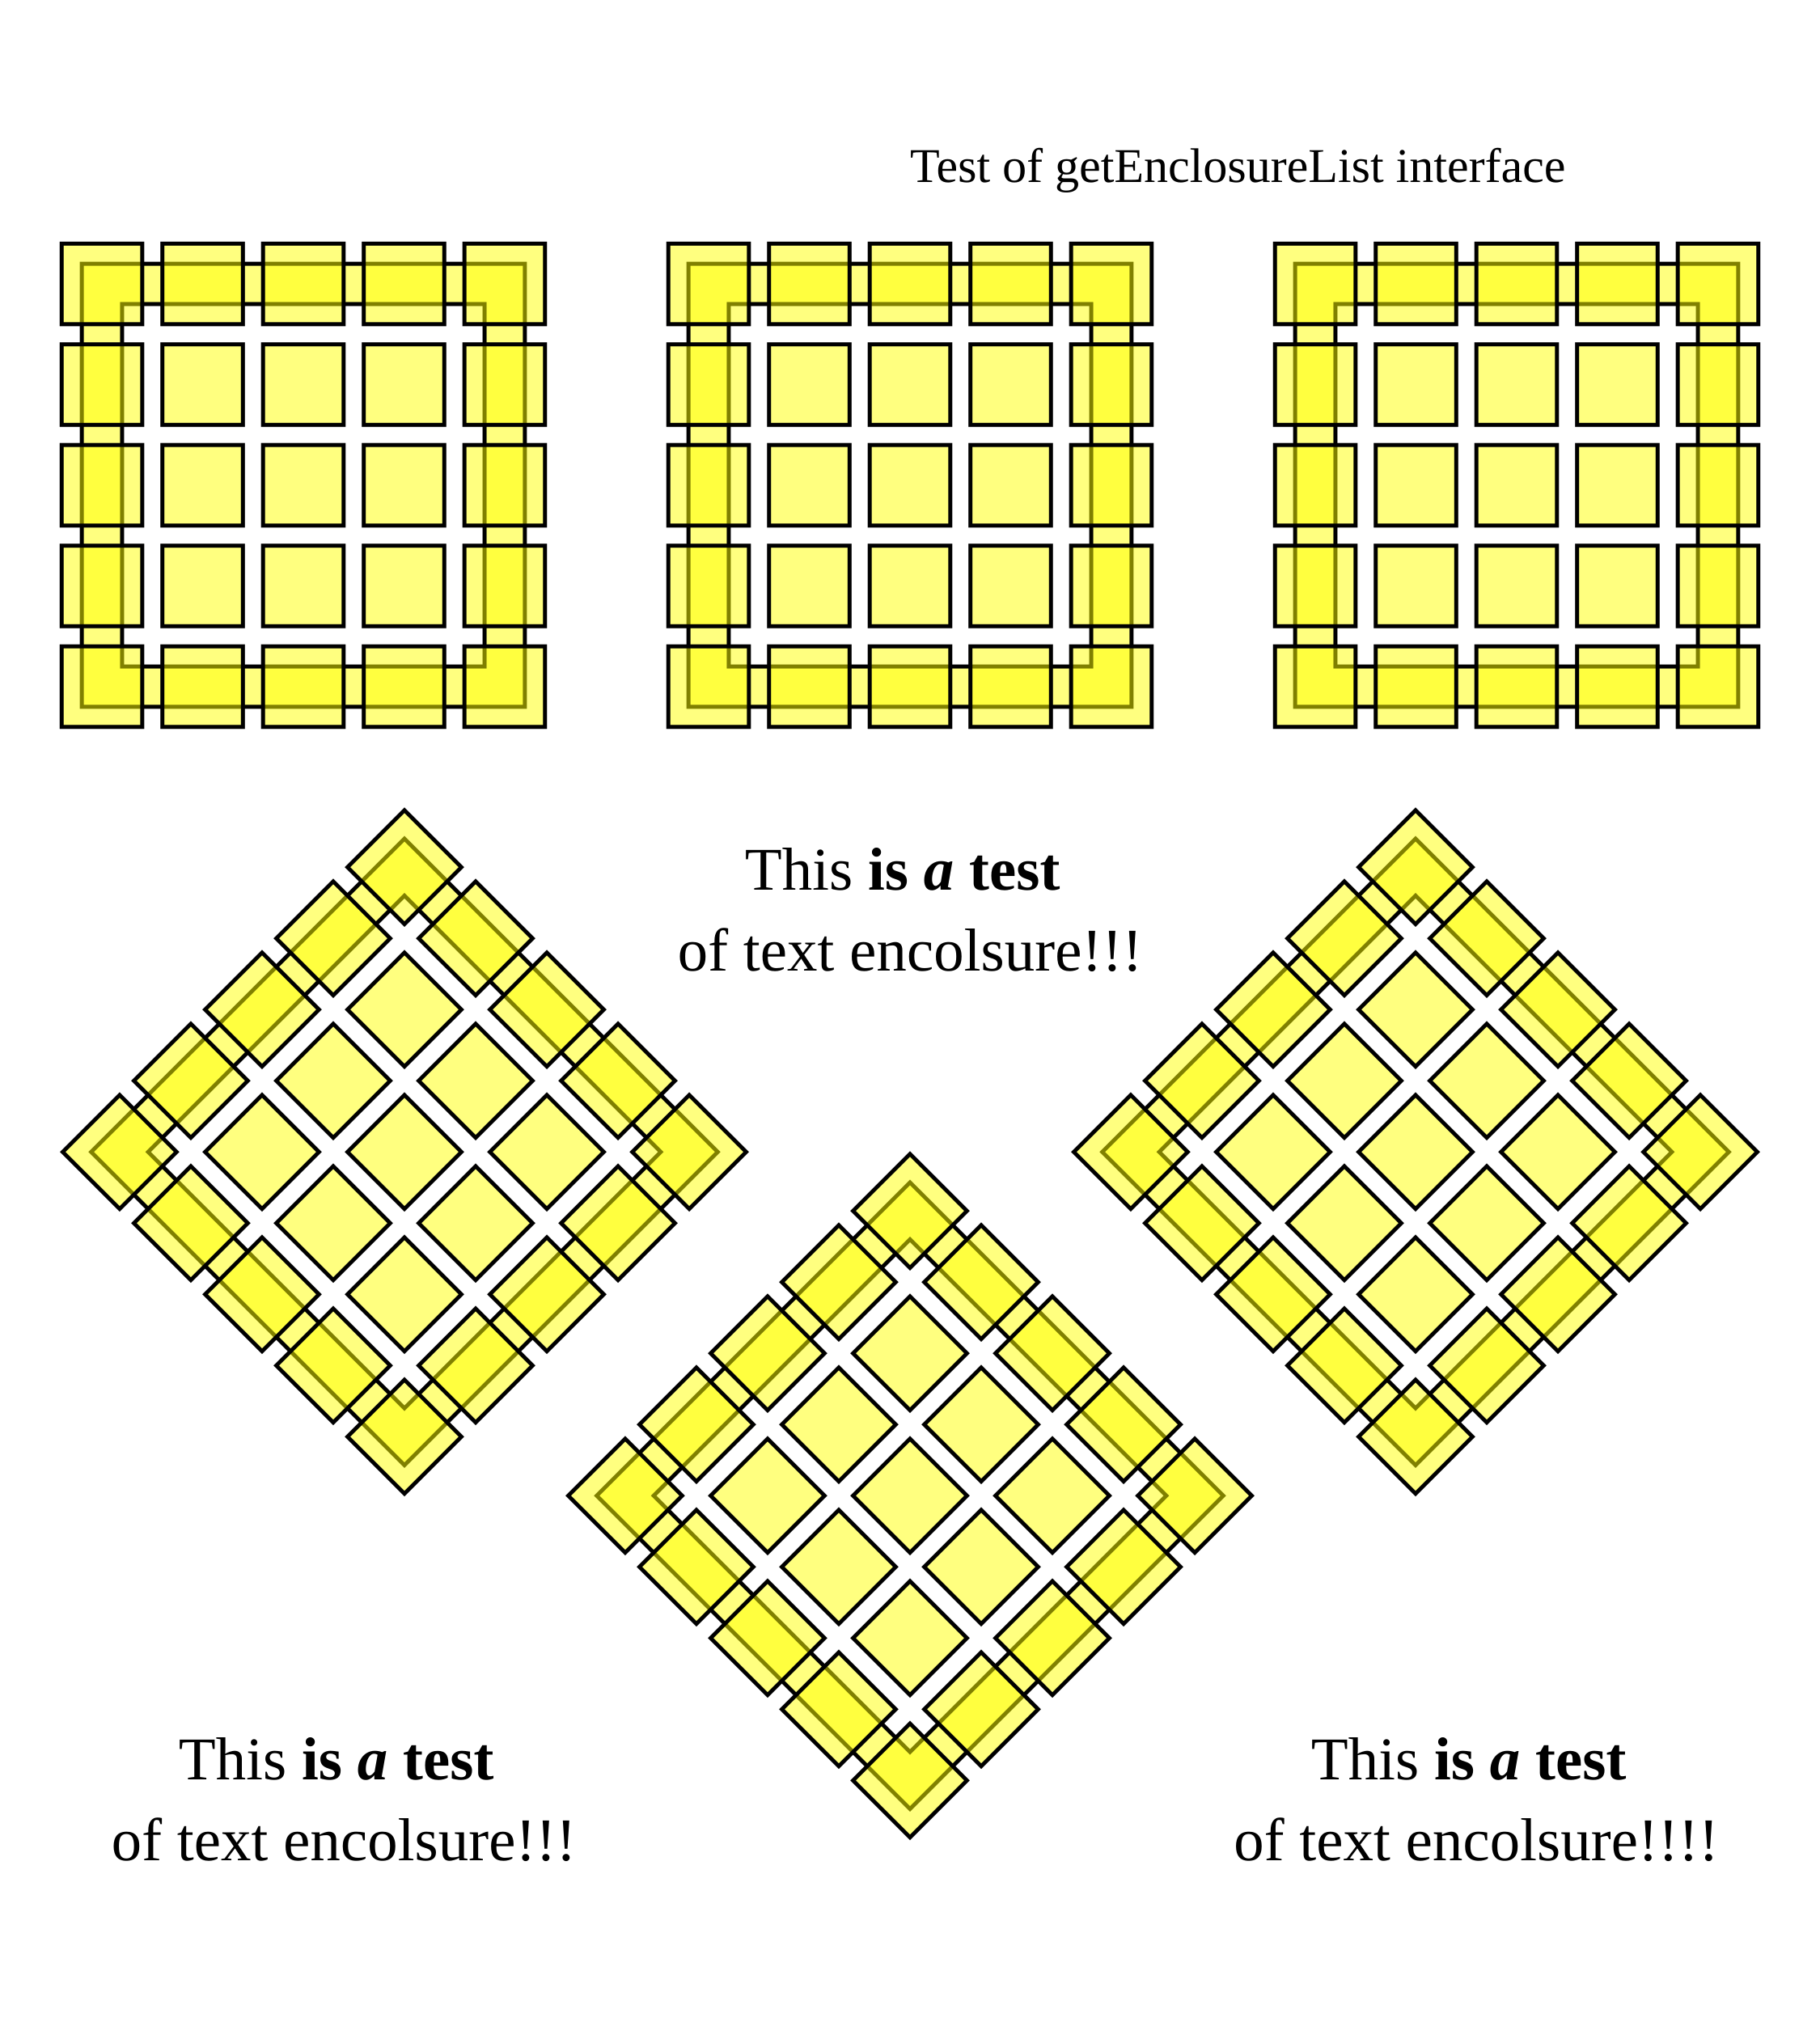
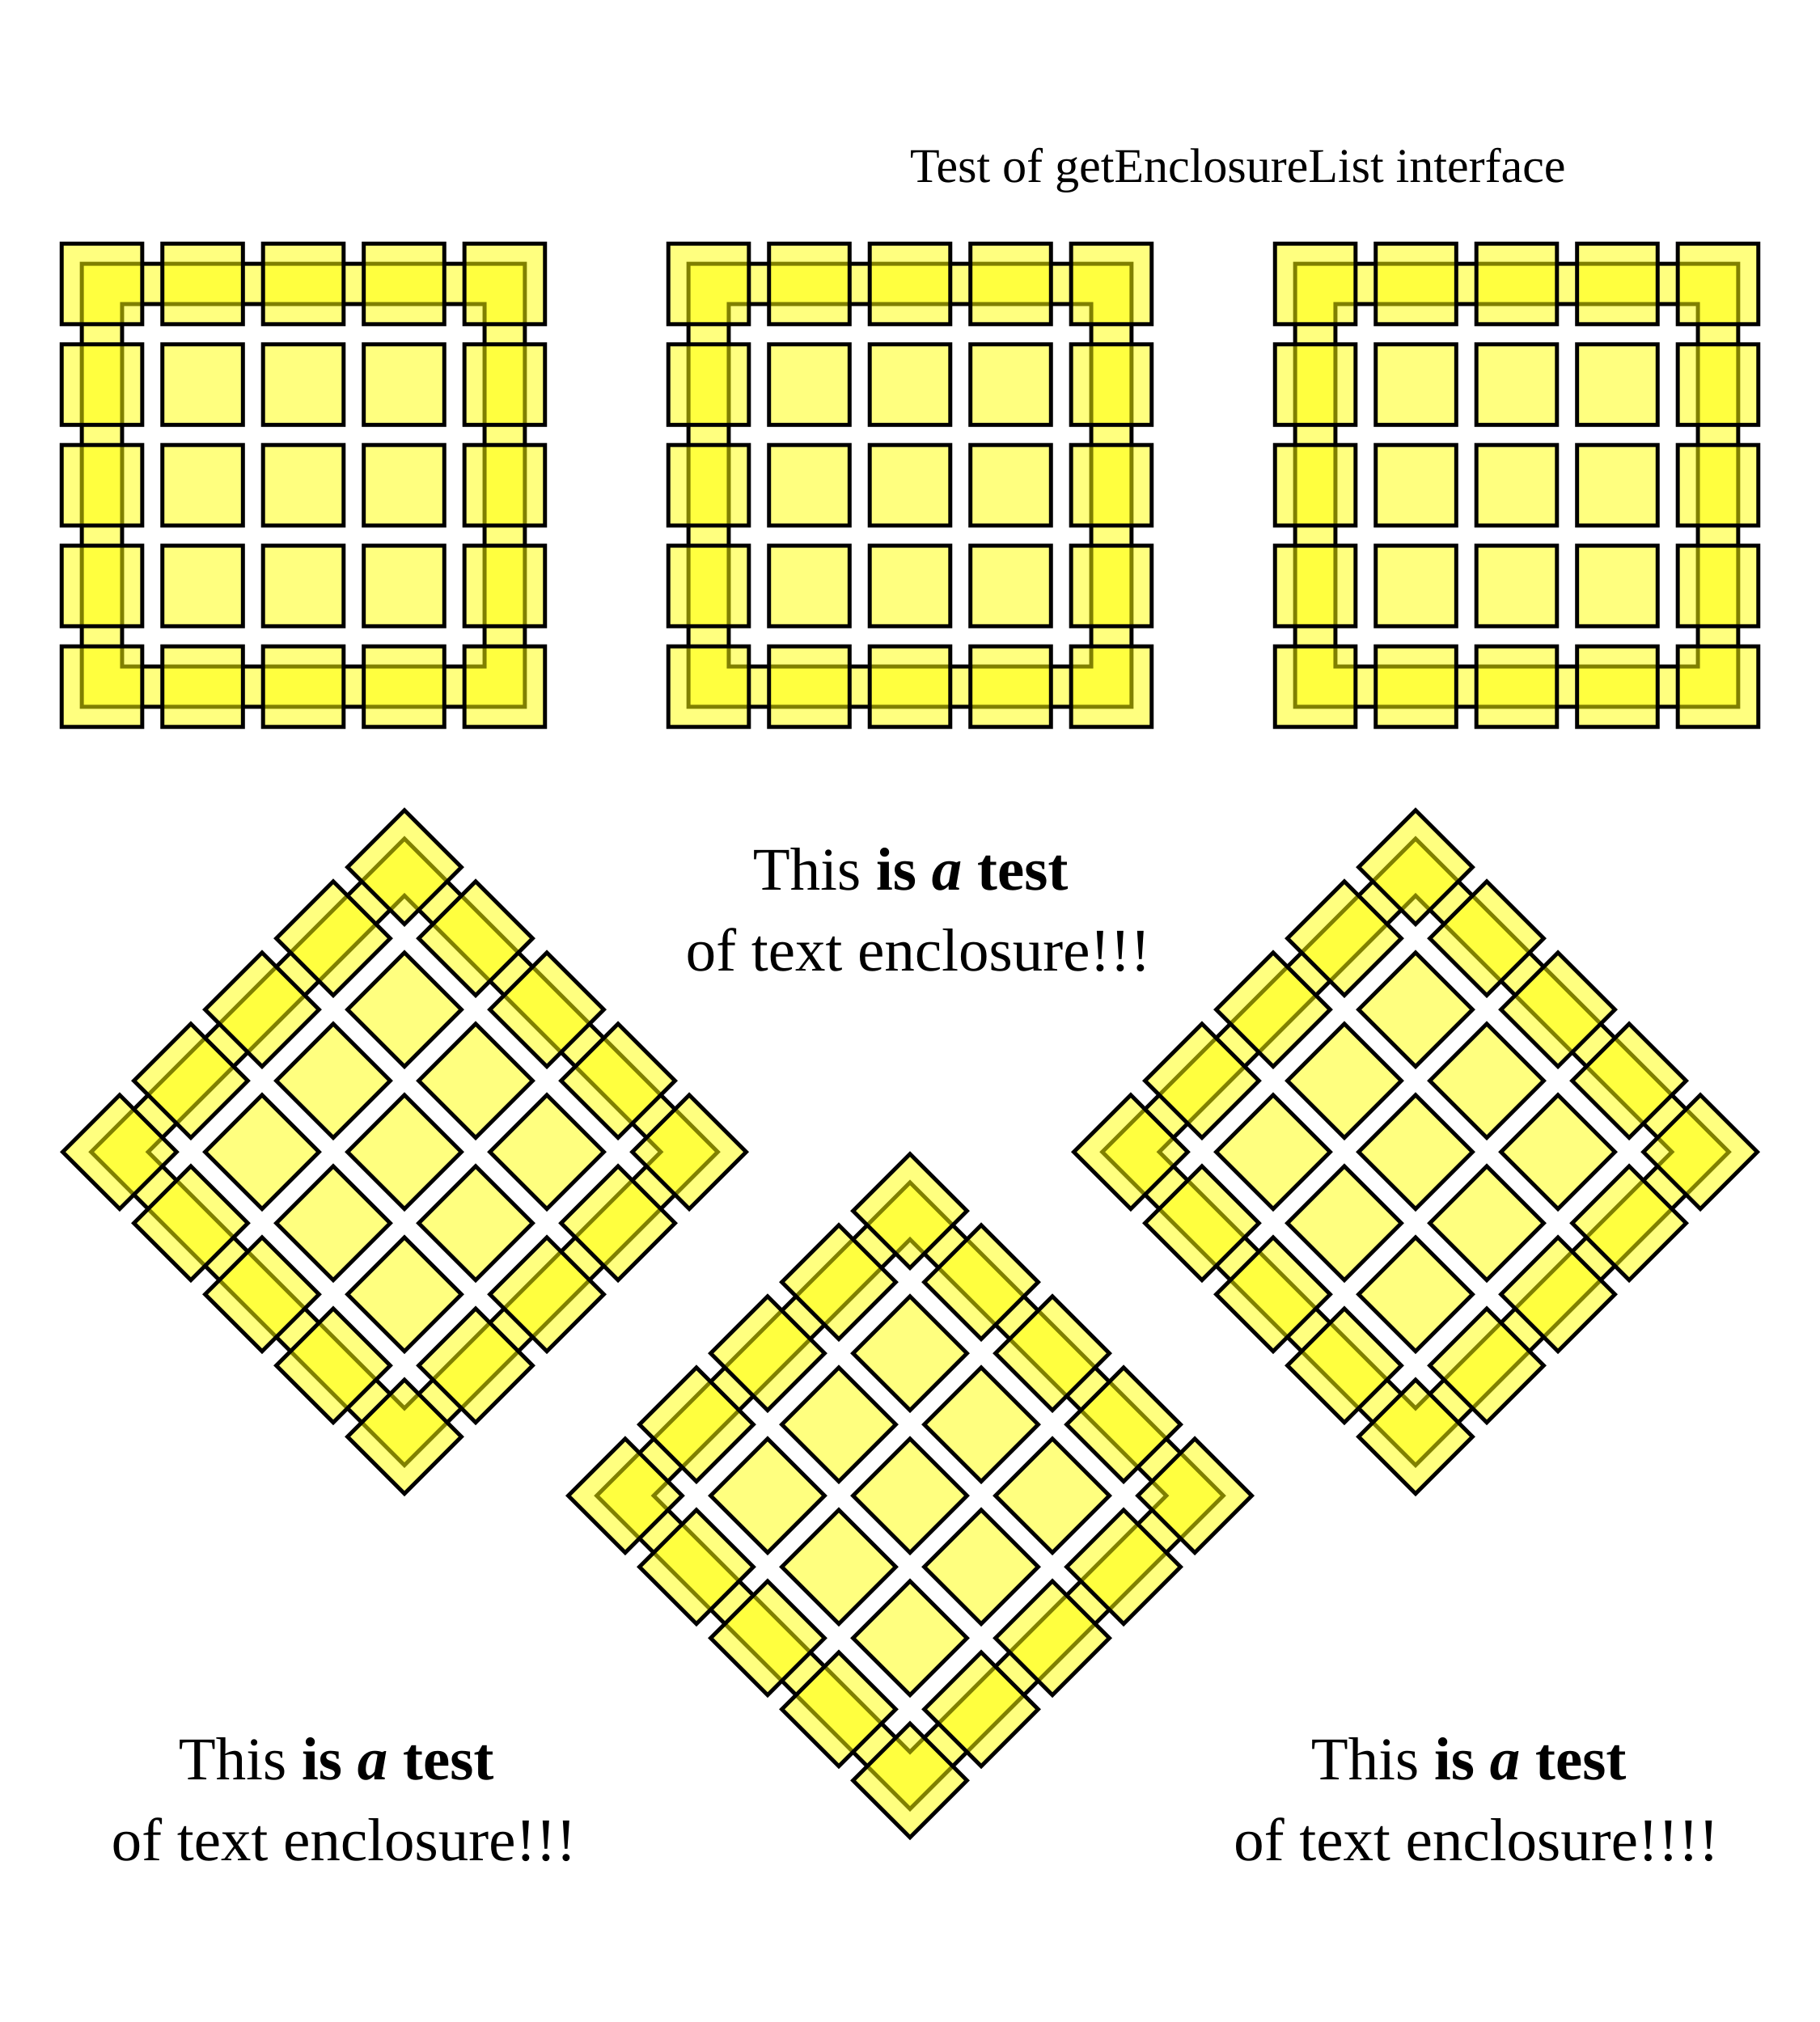
<svg xmlns="http://www.w3.org/2000/svg" id="body" width="450" height="500" viewBox="0 0 450 500">
  <text x="50%" y="45" class="title">Test of getEnclosureList interface</text>
  <g id="test-content">
    <svg id="testblock1" overflow="visible" x="15" y="60" width="120" height="120" viewBox="-.5 -.5 241 241" style="fill:yellow; stroke:black; stroke-width:2; fill-opacity:.5;">
      <path d="M 10 10 h 220 v 220 h -220 z m 20 20 v 180 h 180 v -180 z" />
      <rect x="0" y="0" width="40" height="40" />
      <rect x="50" y="0" width="40" height="40" />
      <rect x="100" y="0" width="40" height="40" />
      <rect x="150" y="0" width="40" height="40" />
      <rect x="200" y="0" width="40" height="40" />
      <rect x="0" y="50" width="40" height="40" />
      <rect x="50" y="50" width="40" height="40" />
      <rect x="100" y="50" width="40" height="40" />
      <rect x="150" y="50" width="40" height="40" />
      <rect x="200" y="50" width="40" height="40" />
      <rect x="0" y="100" width="40" height="40" />
      <rect x="50" y="100" width="40" height="40" />
      <rect id="tb1-middle" x="100" y="100" width="40" height="40" />
      <rect x="150" y="100" width="40" height="40" />
      <rect x="200" y="100" width="40" height="40" />
      <rect x="0" y="150" width="40" height="40" />
      <rect x="50" y="150" width="40" height="40" />
      <rect x="100" y="150" width="40" height="40" />
      <rect x="150" y="150" width="40" height="40" />
      <rect x="200" y="150" width="40" height="40" />
      <rect x="0" y="200" width="40" height="40" />
      <rect x="50" y="200" width="40" height="40" />
      <rect x="100" y="200" width="40" height="40" />
      <rect x="150" y="200" width="40" height="40" />
      <rect x="200" y="200" width="40" height="40" />
    </svg>
    <svg id="testblock2" overflow="visible" x="165" y="60" width="120" height="120" viewBox="-.5 -.5 241 241" style="fill:yellow; stroke:black; stroke-width:2; fill-opacity:.5;">
      <path d="M 10 10 h 220 v 220 h -220 z m 20 20 v 180 h 180 v -180 z" />
      <rect x="0" y="0" width="40" height="40" />
      <rect x="50" y="0" width="40" height="40" />
      <rect x="100" y="0" width="40" height="40" />
      <rect x="150" y="0" width="40" height="40" />
      <rect x="200" y="0" width="40" height="40" />
      <rect x="0" y="50" width="40" height="40" />
      <rect x="50" y="50" width="40" height="40" />
      <rect x="100" y="50" width="40" height="40" />
      <rect x="150" y="50" width="40" height="40" />
      <rect x="200" y="50" width="40" height="40" />
      <rect x="0" y="100" width="40" height="40" />
      <rect x="50" y="100" width="40" height="40" />
      <rect id="tb2-middle" x="100" y="100" width="40" height="40" />
      <rect x="150" y="100" width="40" height="40" />
      <rect x="200" y="100" width="40" height="40" />
      <rect x="0" y="150" width="40" height="40" />
      <rect x="50" y="150" width="40" height="40" />
      <rect x="100" y="150" width="40" height="40" />
      <rect x="150" y="150" width="40" height="40" />
      <rect x="200" y="150" width="40" height="40" />
      <rect x="0" y="200" width="40" height="40" />
      <rect x="50" y="200" width="40" height="40" />
      <rect x="100" y="200" width="40" height="40" />
      <rect x="150" y="200" width="40" height="40" />
      <rect x="200" y="200" width="40" height="40" />
    </svg>
    <svg id="testblock3" overflow="visible" x="315" y="60" width="120" height="120" viewBox="-.5 -.5 241 241" style="fill:yellow; stroke:black; stroke-width:2; fill-opacity:.5;">
      <path d="M 10 10 h 220 v 220 h -220 z m 20 20 v 180 h 180 v -180 z" />
      <rect x="0" y="0" width="40" height="40" />
      <rect x="50" y="0" width="40" height="40" />
      <rect x="100" y="0" width="40" height="40" />
      <rect x="150" y="0" width="40" height="40" />
      <rect x="200" y="0" width="40" height="40" />
      <rect x="0" y="50" width="40" height="40" />
      <rect x="50" y="50" width="40" height="40" />
      <rect x="100" y="50" width="40" height="40" />
      <rect x="150" y="50" width="40" height="40" />
      <rect x="200" y="50" width="40" height="40" />
      <rect x="0" y="100" width="40" height="40" />
      <rect x="50" y="100" width="40" height="40" />
      <rect id="tb3-middle" x="100" y="100" width="40" height="40" />
      <rect x="150" y="100" width="40" height="40" />
      <rect x="200" y="100" width="40" height="40" />
      <rect x="0" y="150" width="40" height="40" />
      <rect x="50" y="150" width="40" height="40" />
      <rect x="100" y="150" width="40" height="40" />
      <rect x="150" y="150" width="40" height="40" />
      <rect x="200" y="150" width="40" height="40" />
      <rect x="0" y="200" width="40" height="40" />
      <rect x="50" y="200" width="40" height="40" />
      <rect x="100" y="200" width="40" height="40" />
      <rect x="150" y="200" width="40" height="40" />
      <rect x="200" y="200" width="40" height="40" />
    </svg>
    <g transform="translate(100,200) rotate(45)">
      <svg id="testblock4" overflow="visible" width="120" height="120" viewBox="-.5 -.5 241 241" style="fill:yellow; stroke:black; stroke-width:2; fill-opacity:.5;">
        <path d="M 10 10 h 220 v 220 h -220 z m 20 20 v 180 h 180 v -180 z" />
        <rect x="0" y="0" width="40" height="40" />
        <rect x="50" y="0" width="40" height="40" />
        <rect x="100" y="0" width="40" height="40" />
        <rect x="150" y="0" width="40" height="40" />
        <rect x="200" y="0" width="40" height="40" />
        <rect x="0" y="50" width="40" height="40" />
        <rect x="50" y="50" width="40" height="40" />
        <rect x="100" y="50" width="40" height="40" />
        <rect x="150" y="50" width="40" height="40" />
        <rect x="200" y="50" width="40" height="40" />
        <rect x="0" y="100" width="40" height="40" />
        <rect x="50" y="100" width="40" height="40" />
        <g>
          <rect id="tb4-middle" x="100" y="100" width="40" height="40" />
        </g>
        <rect x="150" y="100" width="40" height="40" />
        <rect x="200" y="100" width="40" height="40" />
        <rect x="0" y="150" width="40" height="40" />
        <rect x="50" y="150" width="40" height="40" />
        <rect x="100" y="150" width="40" height="40" />
        <rect x="150" y="150" width="40" height="40" />
        <rect x="200" y="150" width="40" height="40" />
        <rect x="0" y="200" width="40" height="40" />
        <rect x="50" y="200" width="40" height="40" />
        <rect x="100" y="200" width="40" height="40" />
        <rect x="150" y="200" width="40" height="40" />
        <rect x="200" y="200" width="40" height="40" />
      </svg>
    </g>
    <g transform="translate(350,200) rotate(45)">
      <svg id="testblock5" overflow="visible" width="120" height="120" viewBox="-.5 -.5 241 241" style="fill:yellow; stroke:black; stroke-width:2; fill-opacity:.5;">
        <path d="M 10 10 h 220 v 220 h -220 z m 20 20 v 180 h 180 v -180 z" />
        <rect x="0" y="0" width="40" height="40" />
        <rect x="50" y="0" width="40" height="40" />
        <rect x="100" y="0" width="40" height="40" />
        <rect x="150" y="0" width="40" height="40" />
        <rect x="200" y="0" width="40" height="40" />
        <rect x="0" y="50" width="40" height="40" />
        <rect x="50" y="50" width="40" height="40" />
        <rect x="100" y="50" width="40" height="40" />
        <rect x="150" y="50" width="40" height="40" />
        <rect x="200" y="50" width="40" height="40" />
        <rect x="0" y="100" width="40" height="40" />
        <rect x="50" y="100" width="40" height="40" />
        <g>
          <rect id="tb5-middle" x="100" y="100" width="40" height="40" />
        </g>
        <rect x="150" y="100" width="40" height="40" />
        <rect x="200" y="100" width="40" height="40" />
        <rect x="0" y="150" width="40" height="40" />
        <rect x="50" y="150" width="40" height="40" />
        <rect x="100" y="150" width="40" height="40" />
        <rect x="150" y="150" width="40" height="40" />
        <rect x="200" y="150" width="40" height="40" />
        <rect x="0" y="200" width="40" height="40" />
        <rect x="50" y="200" width="40" height="40" />
        <rect x="100" y="200" width="40" height="40" />
        <rect x="150" y="200" width="40" height="40" />
        <rect x="200" y="200" width="40" height="40" />
      </svg>
    </g>
    <g transform="translate(225,285) rotate(45)">
      <svg id="testblock6" overflow="visible" width="120" height="120" viewBox="-.5 -.5 241 241" style="fill:yellow; stroke:black; stroke-width:2; fill-opacity:.5;">
        <path d="M 10 10 h 220 v 220 h -220 z m 20 20 v 180 h 180 v -180 z" />
        <rect id="tb6-11" x="0" y="0" width="40" height="40" />
        <rect id="tb6-21" x="50" y="0" width="40" height="40" />
        <rect id="tb6-31" x="100" y="0" width="40" height="40" />
        <rect id="tb6-41" x="150" y="0" width="40" height="40" />
        <rect id="tb6-51" x="200" y="0" width="40" height="40" />
        <rect id="tb6-12" x="0" y="50" width="40" height="40" />
        <rect id="tb6-22" x="50" y="50" width="40" height="40" pointer-events="none" />
        <rect id="tb6-32" x="100" y="50" width="40" height="40" />
        <rect id="tb6-42" x="150" y="50" width="40" height="40" />
        <rect id="tb6-52" x="200" y="50" width="40" height="40" />
        <rect id="tb6-13" x="0" y="100" width="40" height="40" />
        <rect id="tb6-23" x="50" y="100" width="40" height="40" />
        <g>
          <rect id="tb6-middle" x="100" y="100" width="40" height="40" />
        </g>
        <rect id="tb6-43" x="150" y="100" width="40" height="40" />
        <rect id="tb6-53" x="200" y="100" width="40" height="40" />
        <rect id="tb6-14" x="0" y="150" width="40" height="40" />
        <rect id="tb6-24" x="50" y="150" width="40" height="40" />
        <rect id="tb6-34" x="100" y="150" width="40" height="40" />
        <rect id="tb6-44" x="150" y="150" width="40" height="40" />
        <rect id="tb6-54" x="200" y="150" width="40" height="40" />
        <rect id="tb6-15" x="0" y="200" width="40" height="40" />
        <rect id="tb6-25" x="50" y="200" width="40" height="40" />
        <rect id="tb6-35" x="100" y="200" width="40" height="40" />
        <rect id="tb6-45" x="150" y="200" width="40" height="40" />
        <rect id="tb6-55" x="200" y="200" width="40" height="40" />
      </svg>
    </g>
-     <text x="225" y="220" text-anchor="middle" font-size="15">This <tspan id="ts1" font-weight="bold">is <tspan font-style="italic">a</tspan> test </tspan>
-       <tspan x="225" dy="20" text-anchor="middle">of text encolsure!!!</tspan>
+     <text x="227" y="220" text-anchor="middle" font-size="15">This <tspan id="ts1" font-weight="bold">is <tspan font-style="italic">a</tspan> test </tspan>
+       <tspan x="227" dy="20" text-anchor="middle">of text enclosure!!!</tspan>
    </text>
    <text x="85" y="440" text-anchor="middle" font-size="15">This <tspan id="ts2" font-weight="bold">is <tspan font-style="italic">a</tspan> test </tspan>
-       <tspan x="85" dy="20" text-anchor="middle">of text encolsure!!!</tspan>
+       <tspan x="85" dy="20" text-anchor="middle">of text enclosure!!!</tspan>
    </text>
    <text x="365" y="440" text-anchor="middle" font-size="15">This <tspan id="ts3" font-weight="bold">is <tspan font-style="italic">a</tspan> test </tspan>
-       <tspan x="365" dy="20" text-anchor="middle">of text encolsure!!!!</tspan>
+       <tspan x="365" dy="20" text-anchor="middle">of text enclosure!!!!</tspan>
    </text>
  </g>
</svg>
